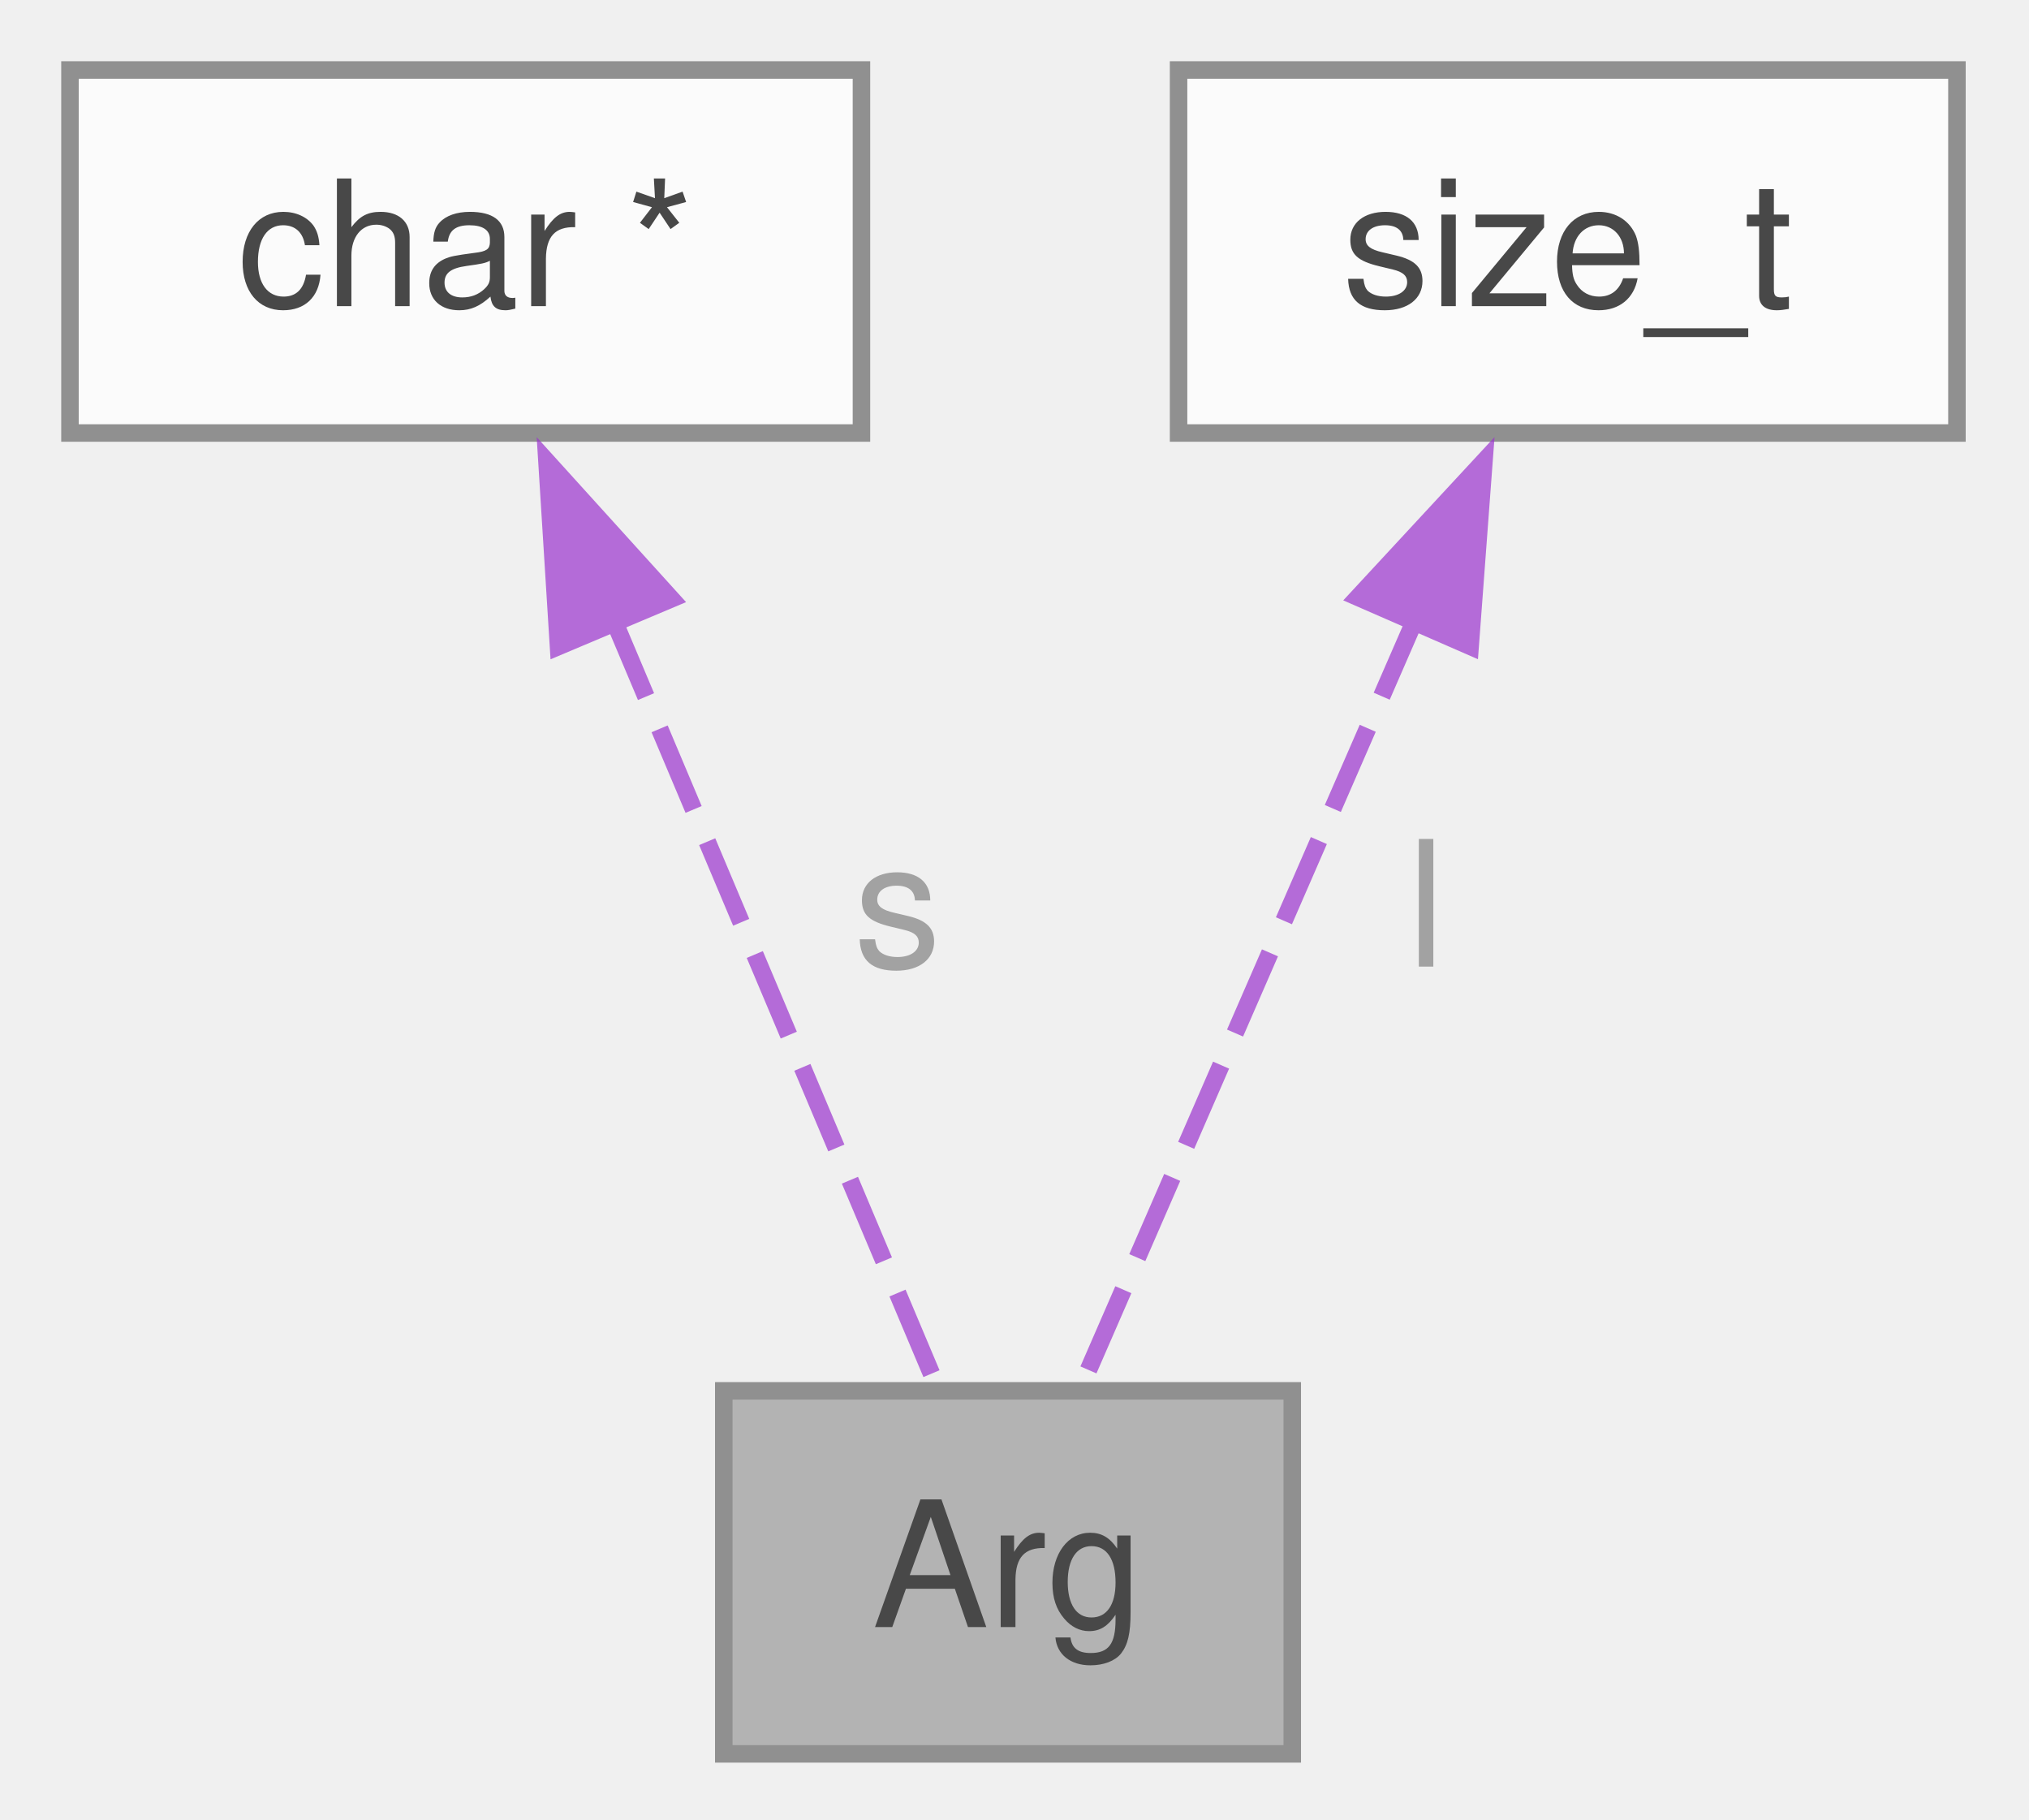
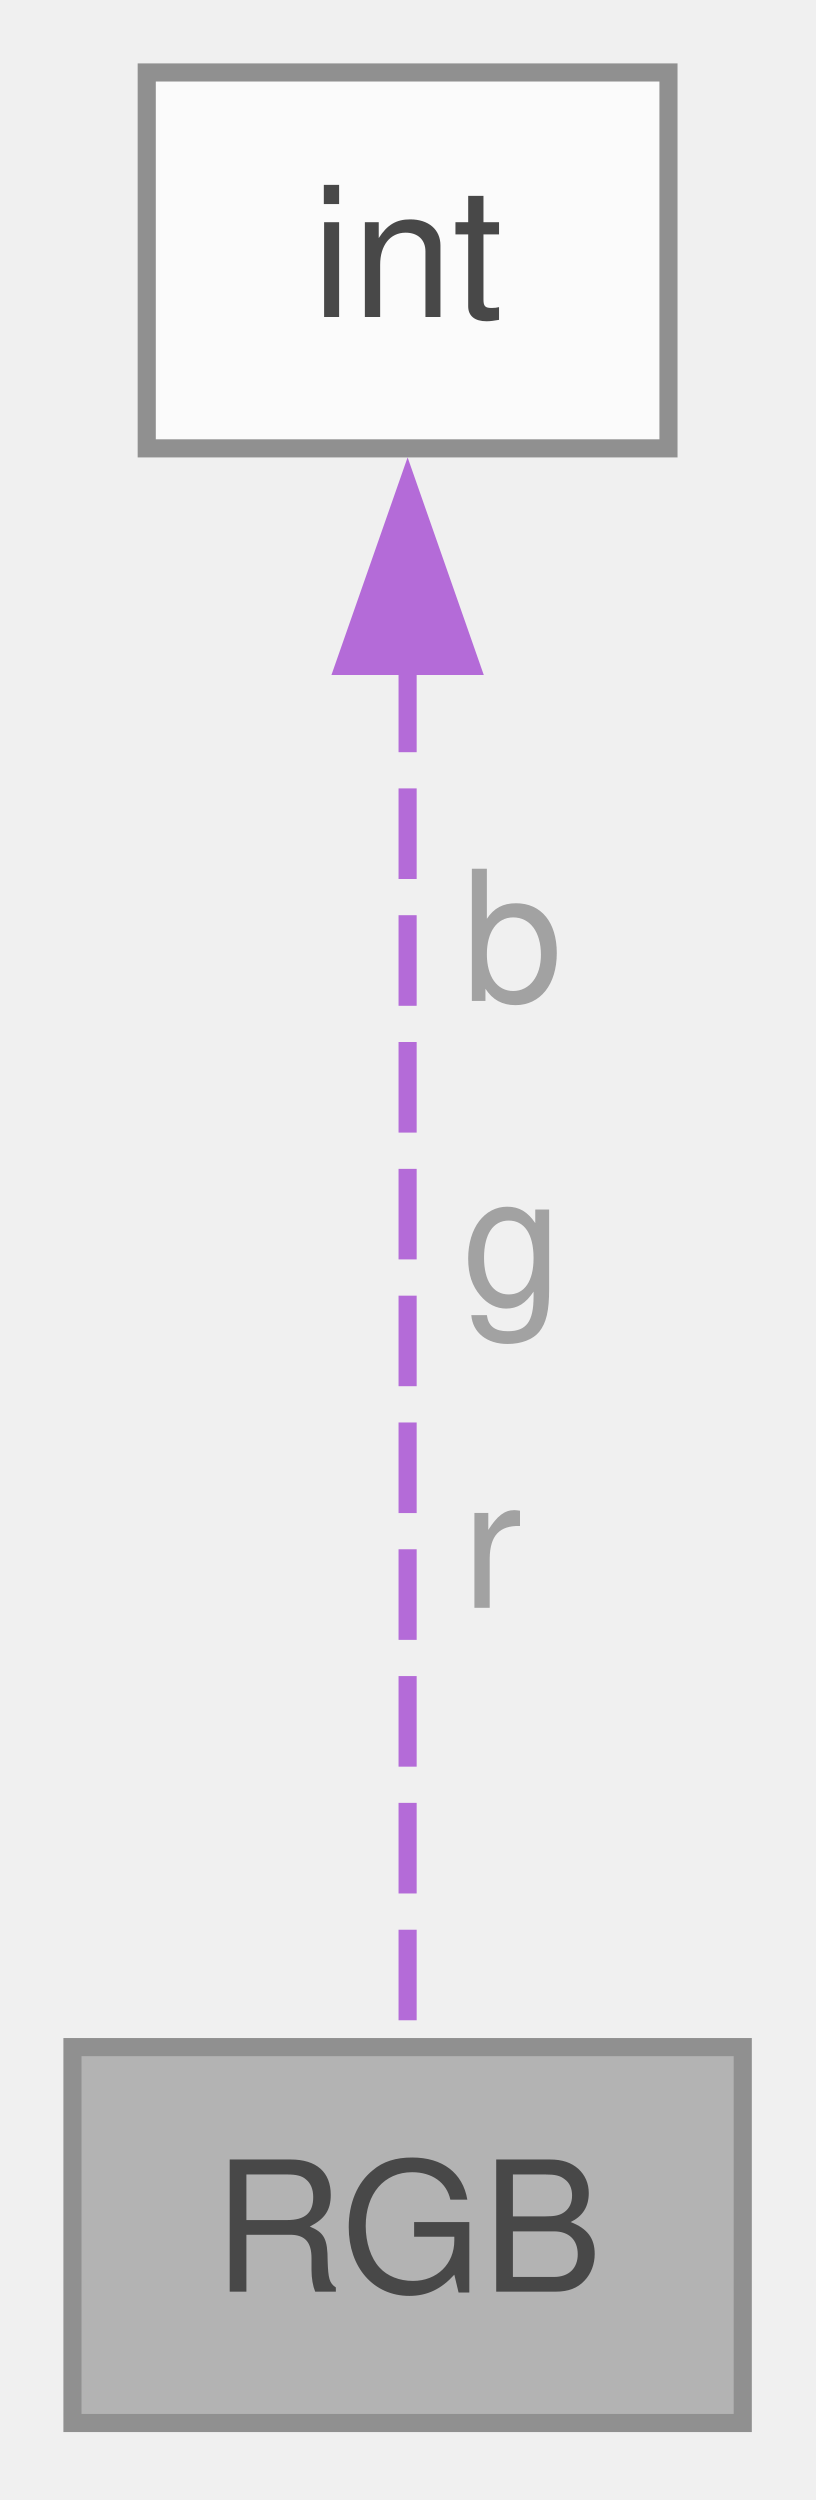
- <svg xmlns="http://www.w3.org/2000/svg" xmlns:xlink="http://www.w3.org/1999/xlink" width="116pt" height="104pt" viewBox="0.00 0.00 116.00 104.00">
+ <svg xmlns="http://www.w3.org/2000/svg" xmlns:xlink="http://www.w3.org/1999/xlink" width="45pt" height="138pt" viewBox="0.00 0.00 45.00 138.00">
  <svg id="main" version="1.1" xml:space="preserve">
    <style type="text/css">
.node, .edge {opacity: 0.7;}
.node.selected, .edge.selected {opacity: 1;}
.edge:hover path { stroke: red; }
.edge:hover polygon { stroke: red; fill: red; }
</style>
    <svg id="graph" class="graph">
-       <g id="graph0" class="graph" transform="scale(1 1) rotate(0) translate(4 100.25)">
+       <g id="graph0" class="graph" transform="scale(1 1) rotate(0) translate(4 133.75)">
        <g id="Node000001" class="node">
          <g id="a_Node000001">
-             <a xlink:title="The Arg structure represents a string argument with a pointer to the string and its allocated length.">
-               <polygon fill="#999999" stroke="#666666" points="69.88,-20.75 37.38,-20.75 37.38,0 69.88,0 69.88,-20.75" />
-               <text xml:space="preserve" text-anchor="middle" x="53.62" y="-7.25" font-family="Helvetica,sans-Serif" font-size="10.00">Arg</text>
+             <a xlink:title=" ">
+               <polygon fill="#999999" stroke="#666666" points="37,-20.75 0,-20.75 0,0 37,0 37,-20.75" />
+               <text xml:space="preserve" text-anchor="middle" x="18.5" y="-7.25" font-family="Helvetica,sans-Serif" font-size="10.00">RGB</text>
            </a>
          </g>
        </g>
        <g id="Node000002" class="node">
          <g id="a_Node000002">
            <a xlink:title=" ">
-               <polygon fill="white" stroke="#666666" points="45.25,-96.25 0,-96.25 0,-75.5 45.25,-75.5 45.25,-96.25" />
-               <text xml:space="preserve" text-anchor="middle" x="22.62" y="-82.75" font-family="Helvetica,sans-Serif" font-size="10.00">char *</text>
+               <polygon fill="white" stroke="#666666" points="32.9,-129.75 4.1,-129.75 4.1,-109 32.9,-109 32.9,-129.75" />
+               <text xml:space="preserve" text-anchor="middle" x="18.5" y="-116.25" font-family="Helvetica,sans-Serif" font-size="10.00">int</text>
            </a>
          </g>
        </g>
        <g id="edge1_Node000001_Node000002" class="edge">
          <g id="a_edge1_Node000001_Node000002">
            <a xlink:title=" ">
-               <path fill="none" stroke="#9a32cd" stroke-dasharray="5,2" d="M30.99,-65.04C36.97,-50.86 44.77,-32.38 49.47,-21.22" />
-               <polygon fill="#9a32cd" stroke="#9a32cd" points="27.93,-63.3 27.27,-73.87 34.38,-66.02 27.93,-63.3" />
+               <path fill="none" stroke="#9a32cd" stroke-dasharray="5,2" d="M18.5,-97.23C18.5,-74.22 18.5,-38.41 18.5,-21.23" />
+               <polygon fill="#9a32cd" stroke="#9a32cd" points="15,-96.99 18.5,-106.99 22,-96.99 15,-96.99" />
            </a>
          </g>
-           <text xml:space="preserve" text-anchor="start" x="44.81" y="-45" font-family="Helvetica,sans-Serif" font-size="10.00" fill="grey">s</text>
-         </g>
-         <g id="Node000003" class="node">
-           <g id="a_Node000003">
-             <a xlink:title=" ">
-               <polygon fill="white" stroke="#666666" points="107.88,-96.25 63.38,-96.25 63.38,-75.5 107.88,-75.5 107.88,-96.25" />
-               <text xml:space="preserve" text-anchor="middle" x="85.62" y="-82.75" font-family="Helvetica,sans-Serif" font-size="10.00">size_t</text>
-             </a>
-           </g>
-         </g>
-         <g id="edge2_Node000001_Node000003" class="edge">
-           <g id="a_edge2_Node000001_Node000003">
-             <a xlink:title=" ">
-               <path fill="none" stroke="#9a32cd" stroke-dasharray="5,2" d="M76.99,-65.04C70.81,-50.86 62.77,-32.38 57.91,-21.22" />
-               <polygon fill="#9a32cd" stroke="#9a32cd" points="73.64,-66.11 80.84,-73.88 80.05,-63.31 73.64,-66.11" />
-             </a>
-           </g>
-           <text xml:space="preserve" text-anchor="start" x="76.43" y="-45" font-family="Helvetica,sans-Serif" font-size="10.00" fill="grey">l</text>
+           <text xml:space="preserve" text-anchor="start" x="21.5" y="-78.5" font-family="Helvetica,sans-Serif" font-size="10.00" fill="grey">b</text>
+           <text xml:space="preserve" text-anchor="start" x="21.5" y="-61.75" font-family="Helvetica,sans-Serif" font-size="10.00" fill="grey">g</text>
+           <text xml:space="preserve" text-anchor="start" x="21.5" y="-45" font-family="Helvetica,sans-Serif" font-size="10.00" fill="grey">r</text>
        </g>
      </g>
    </svg>
  </svg>
  <style type="text/css">

[data-mouse-over-selected='false'] { opacity: 0.7; }
[data-mouse-over-selected='true']  { opacity: 1.0; }

</style>
</svg>
